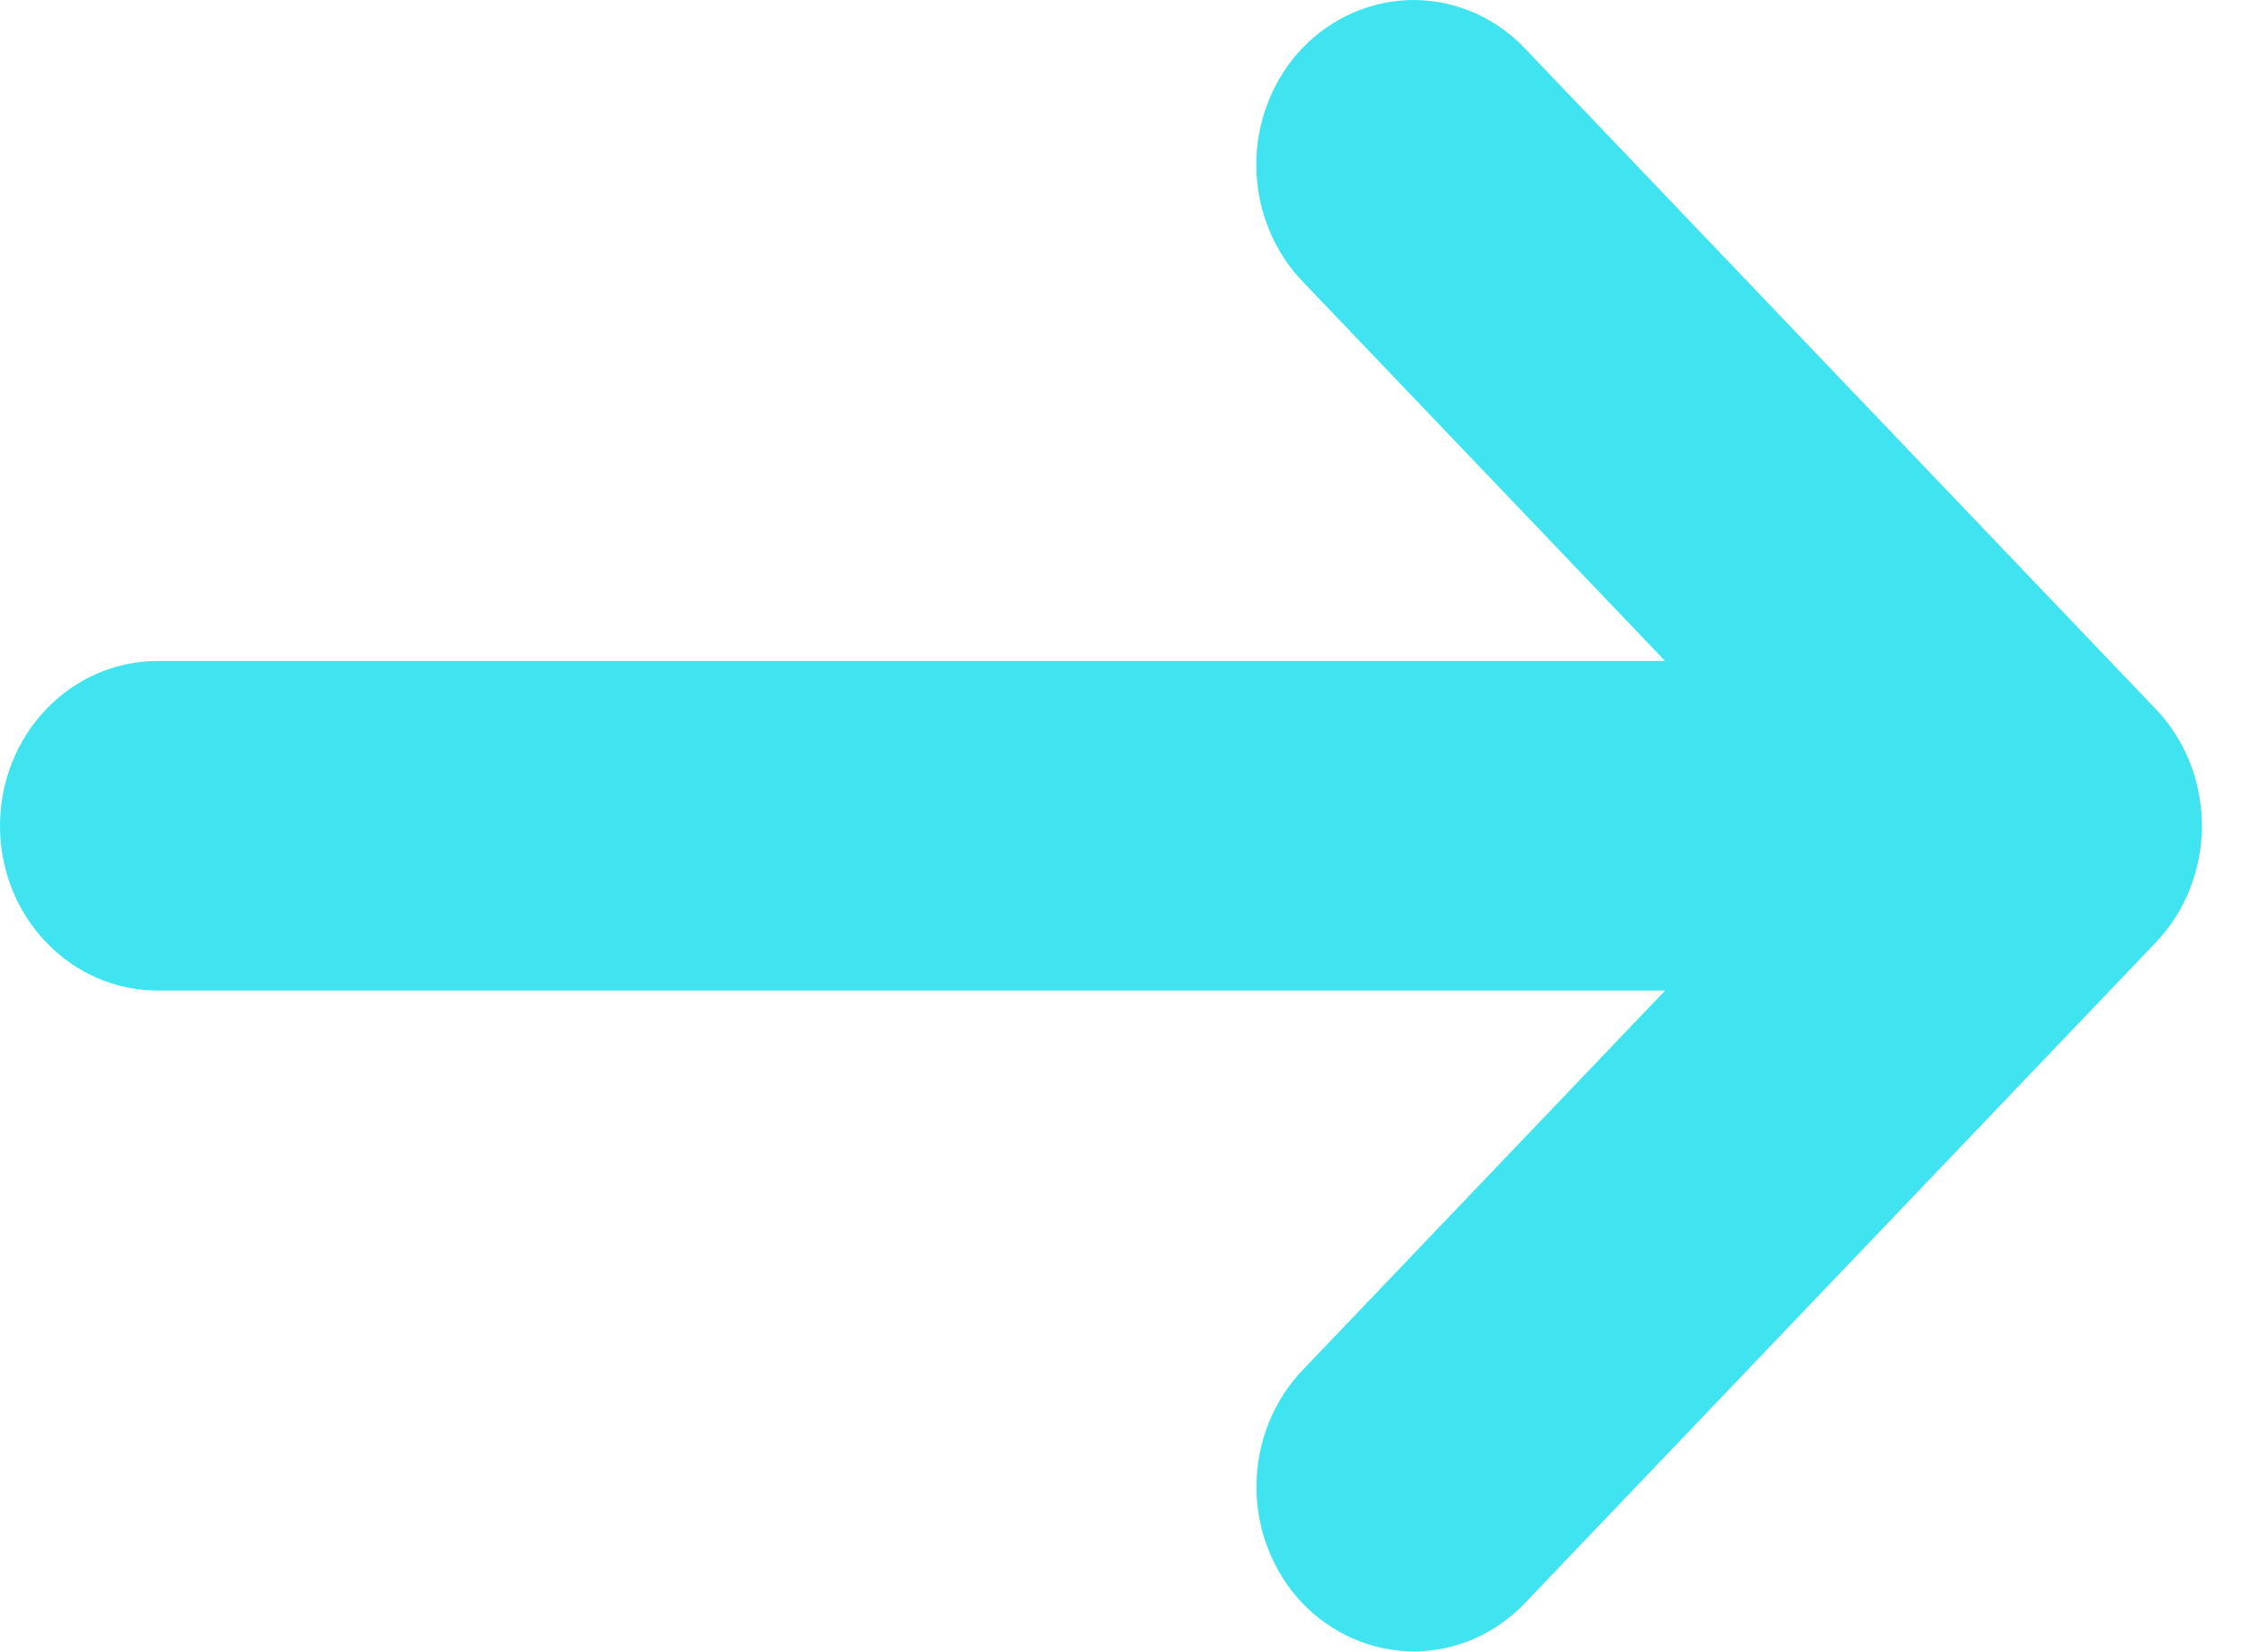
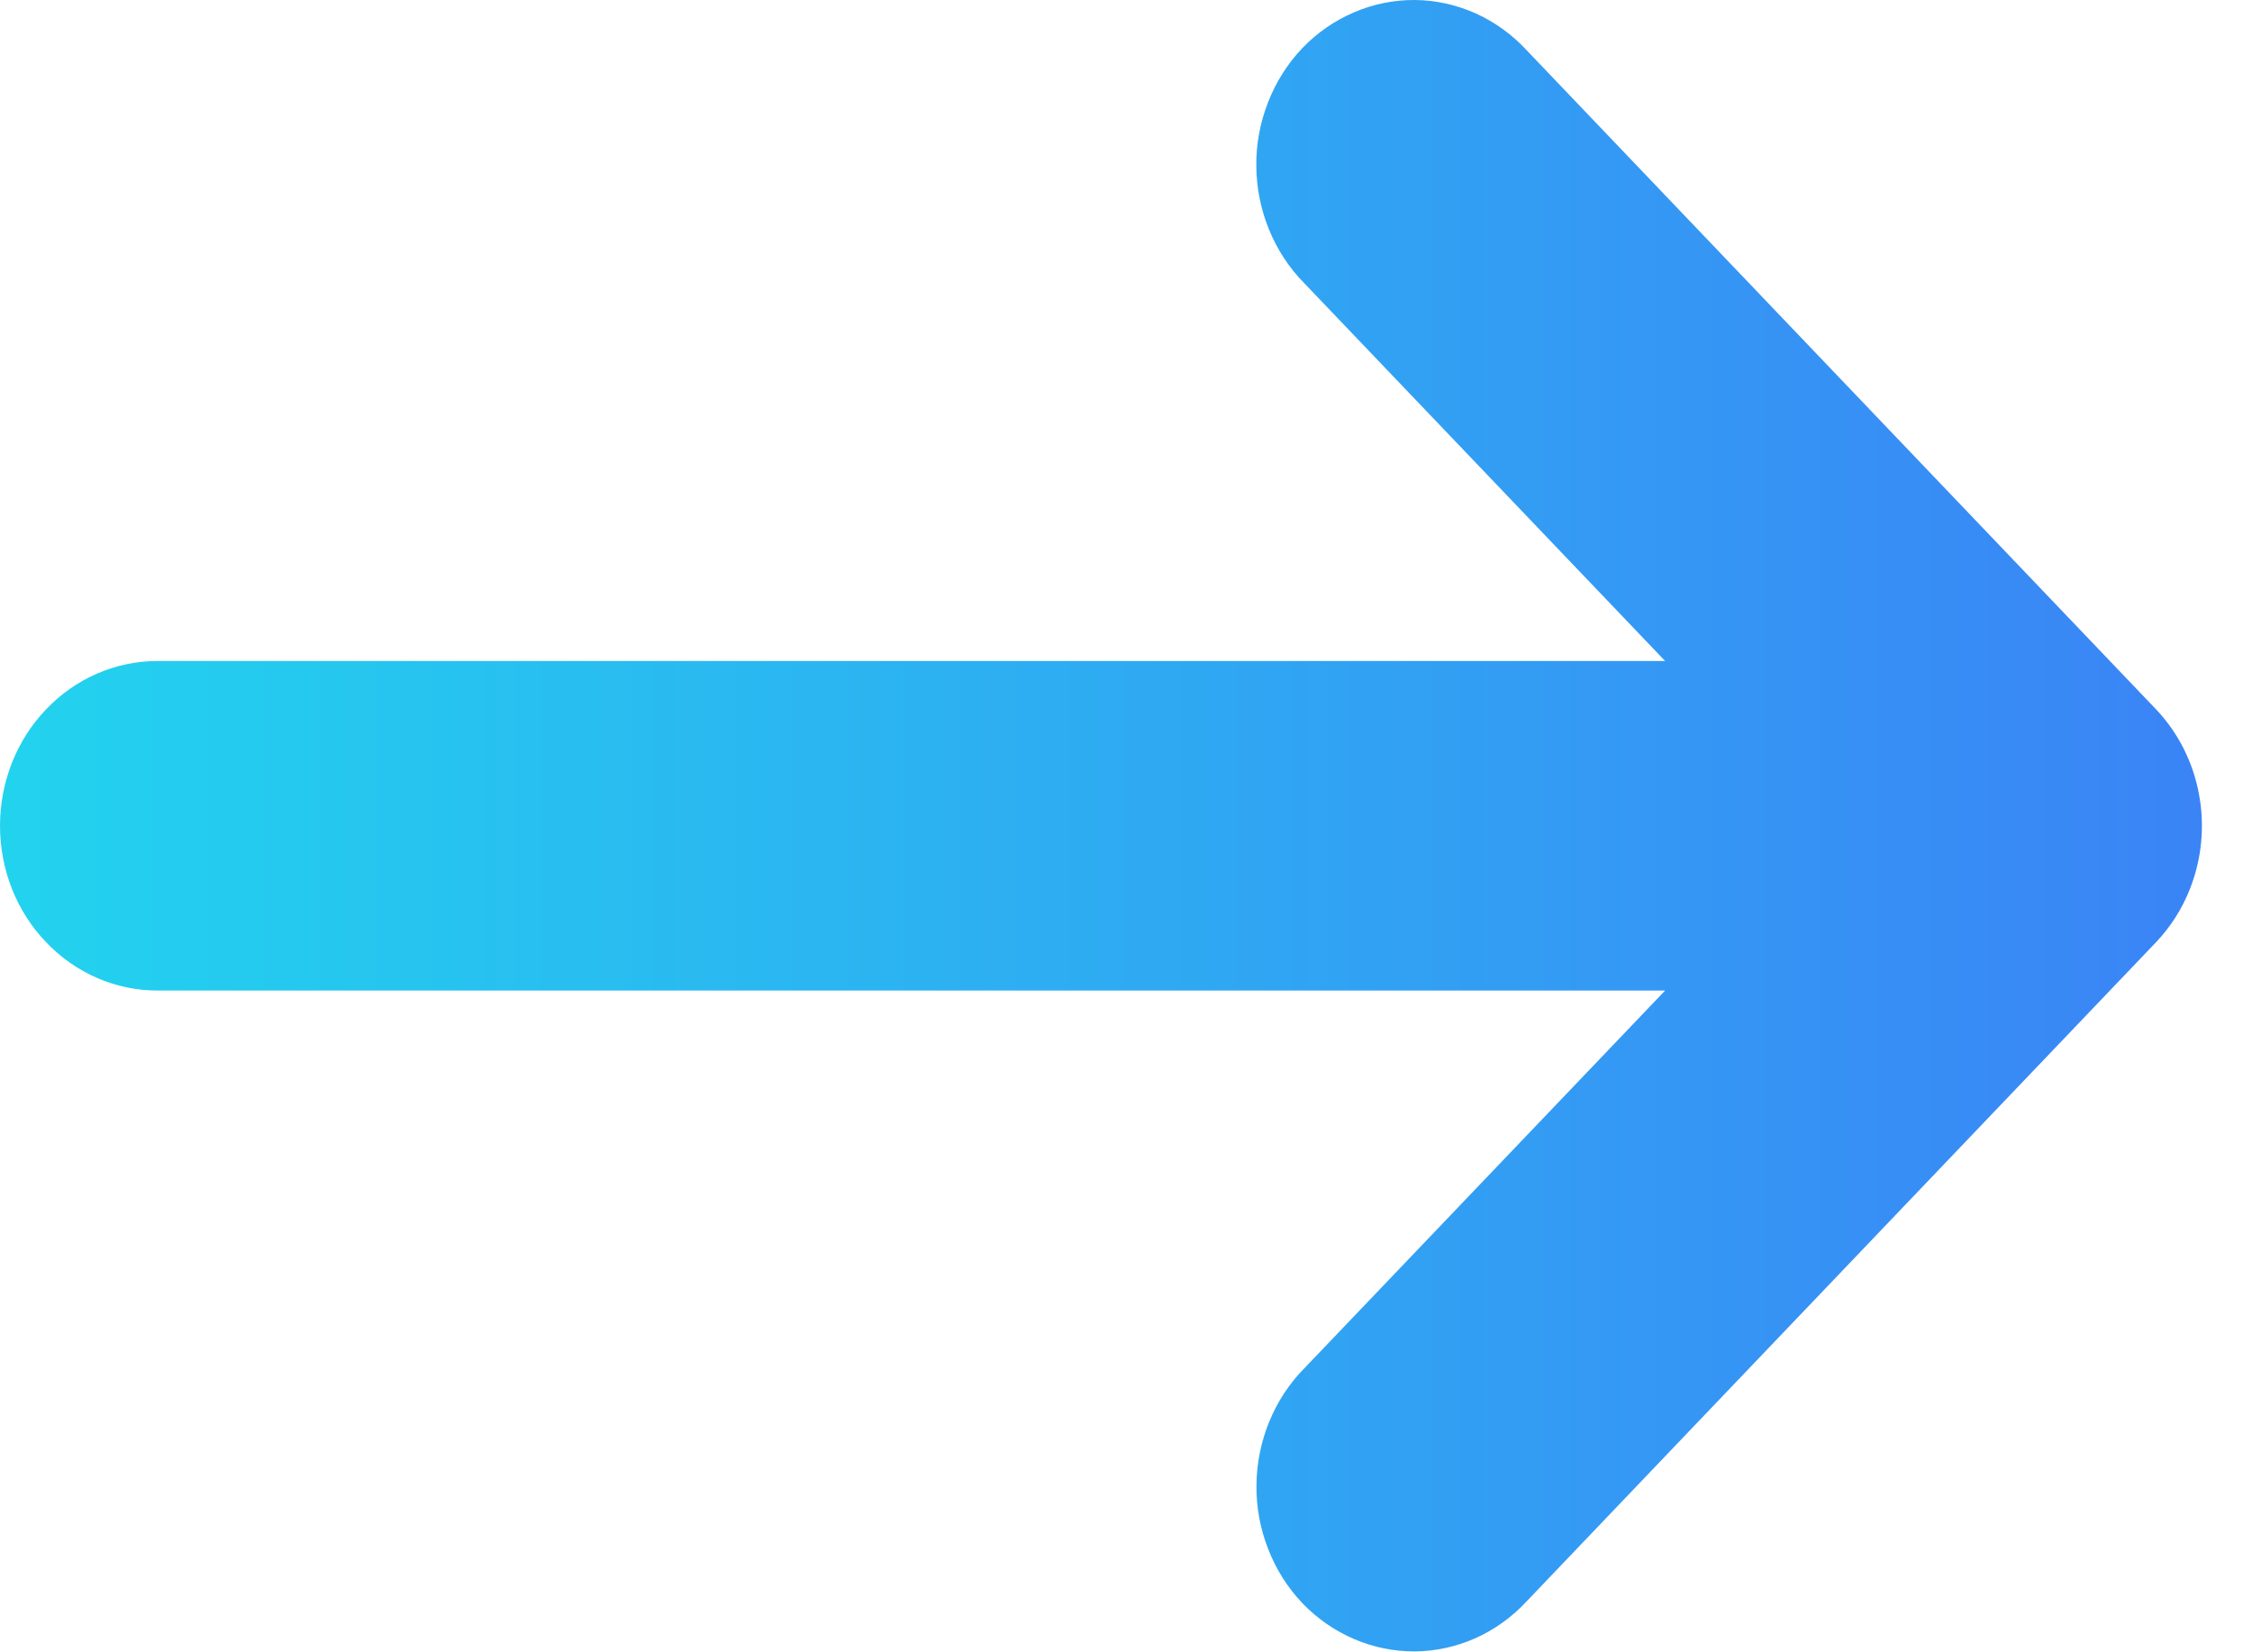
<svg xmlns="http://www.w3.org/2000/svg" width="15" height="11" viewBox="0 0 15 11" fill="none">
-   <path d="M14.587 5.92C14.666 5.719 14.687 5.498 14.646 5.286C14.606 5.073 14.506 4.877 14.36 4.724L10.169 0.335C10.072 0.23 9.957 0.147 9.829 0.089C9.701 0.032 9.563 0.001 9.424 4.14268e-05C9.285 -0.001 9.147 0.027 9.019 0.082C8.89 0.137 8.773 0.218 8.674 0.321C8.576 0.424 8.498 0.547 8.446 0.682C8.393 0.817 8.366 0.961 8.368 1.107C8.369 1.252 8.398 1.396 8.453 1.53C8.508 1.664 8.587 1.785 8.687 1.886L11.091 4.403H1.048C0.77 4.403 0.503 4.519 0.307 4.725C0.11 4.93 0 5.21 0 5.501C0 5.792 0.11 6.071 0.307 6.276C0.503 6.482 0.77 6.598 1.048 6.598H11.091L8.688 9.114C8.588 9.215 8.509 9.336 8.454 9.47C8.399 9.604 8.37 9.748 8.369 9.893C8.367 10.039 8.394 10.183 8.447 10.318C8.499 10.453 8.577 10.576 8.675 10.679C8.774 10.782 8.891 10.863 9.02 10.918C9.148 10.973 9.286 11.001 9.425 11C9.565 10.999 9.702 10.968 9.83 10.911C9.958 10.853 10.073 10.77 10.17 10.665L14.361 6.276C14.458 6.174 14.535 6.053 14.587 5.92Z" fill="#40E4F1" />
+   <path d="M14.587 5.92C14.666 5.719 14.687 5.498 14.646 5.286C14.606 5.073 14.506 4.877 14.36 4.724L10.169 0.335C10.072 0.23 9.957 0.147 9.829 0.089C9.701 0.032 9.563 0.001 9.424 4.14268e-05C9.285 -0.001 9.147 0.027 9.019 0.082C8.89 0.137 8.773 0.218 8.674 0.321C8.576 0.424 8.498 0.547 8.446 0.682C8.393 0.817 8.366 0.961 8.368 1.107C8.369 1.252 8.398 1.396 8.453 1.53C8.508 1.664 8.587 1.785 8.687 1.886L11.091 4.403H1.048C0.77 4.403 0.503 4.519 0.307 4.725C0.11 4.93 0 5.21 0 5.501C0 5.792 0.11 6.071 0.307 6.276C0.503 6.482 0.77 6.598 1.048 6.598H11.091L8.688 9.114C8.588 9.215 8.509 9.336 8.454 9.47C8.399 9.604 8.37 9.748 8.369 9.893C8.367 10.039 8.394 10.183 8.447 10.318C8.499 10.453 8.577 10.576 8.675 10.679C8.774 10.782 8.891 10.863 9.02 10.918C9.148 10.973 9.286 11.001 9.425 11C9.565 10.999 9.702 10.968 9.83 10.911C9.958 10.853 10.073 10.77 10.17 10.665L14.361 6.276C14.458 6.174 14.535 6.053 14.587 5.92Z" fill="url(#paint0_linear_arrow_gradient)" />
+   <defs>
+     <linearGradient id="paint0_linear_arrow_gradient" x1="0" y1="5.5" x2="15" y2="5.5" gradientUnits="userSpaceOnUse">
+       <stop stop-color="#22d3ee" />
+       <stop offset="1" stop-color="#3b82f6" />
+     </linearGradient>
+   </defs>
</svg>
